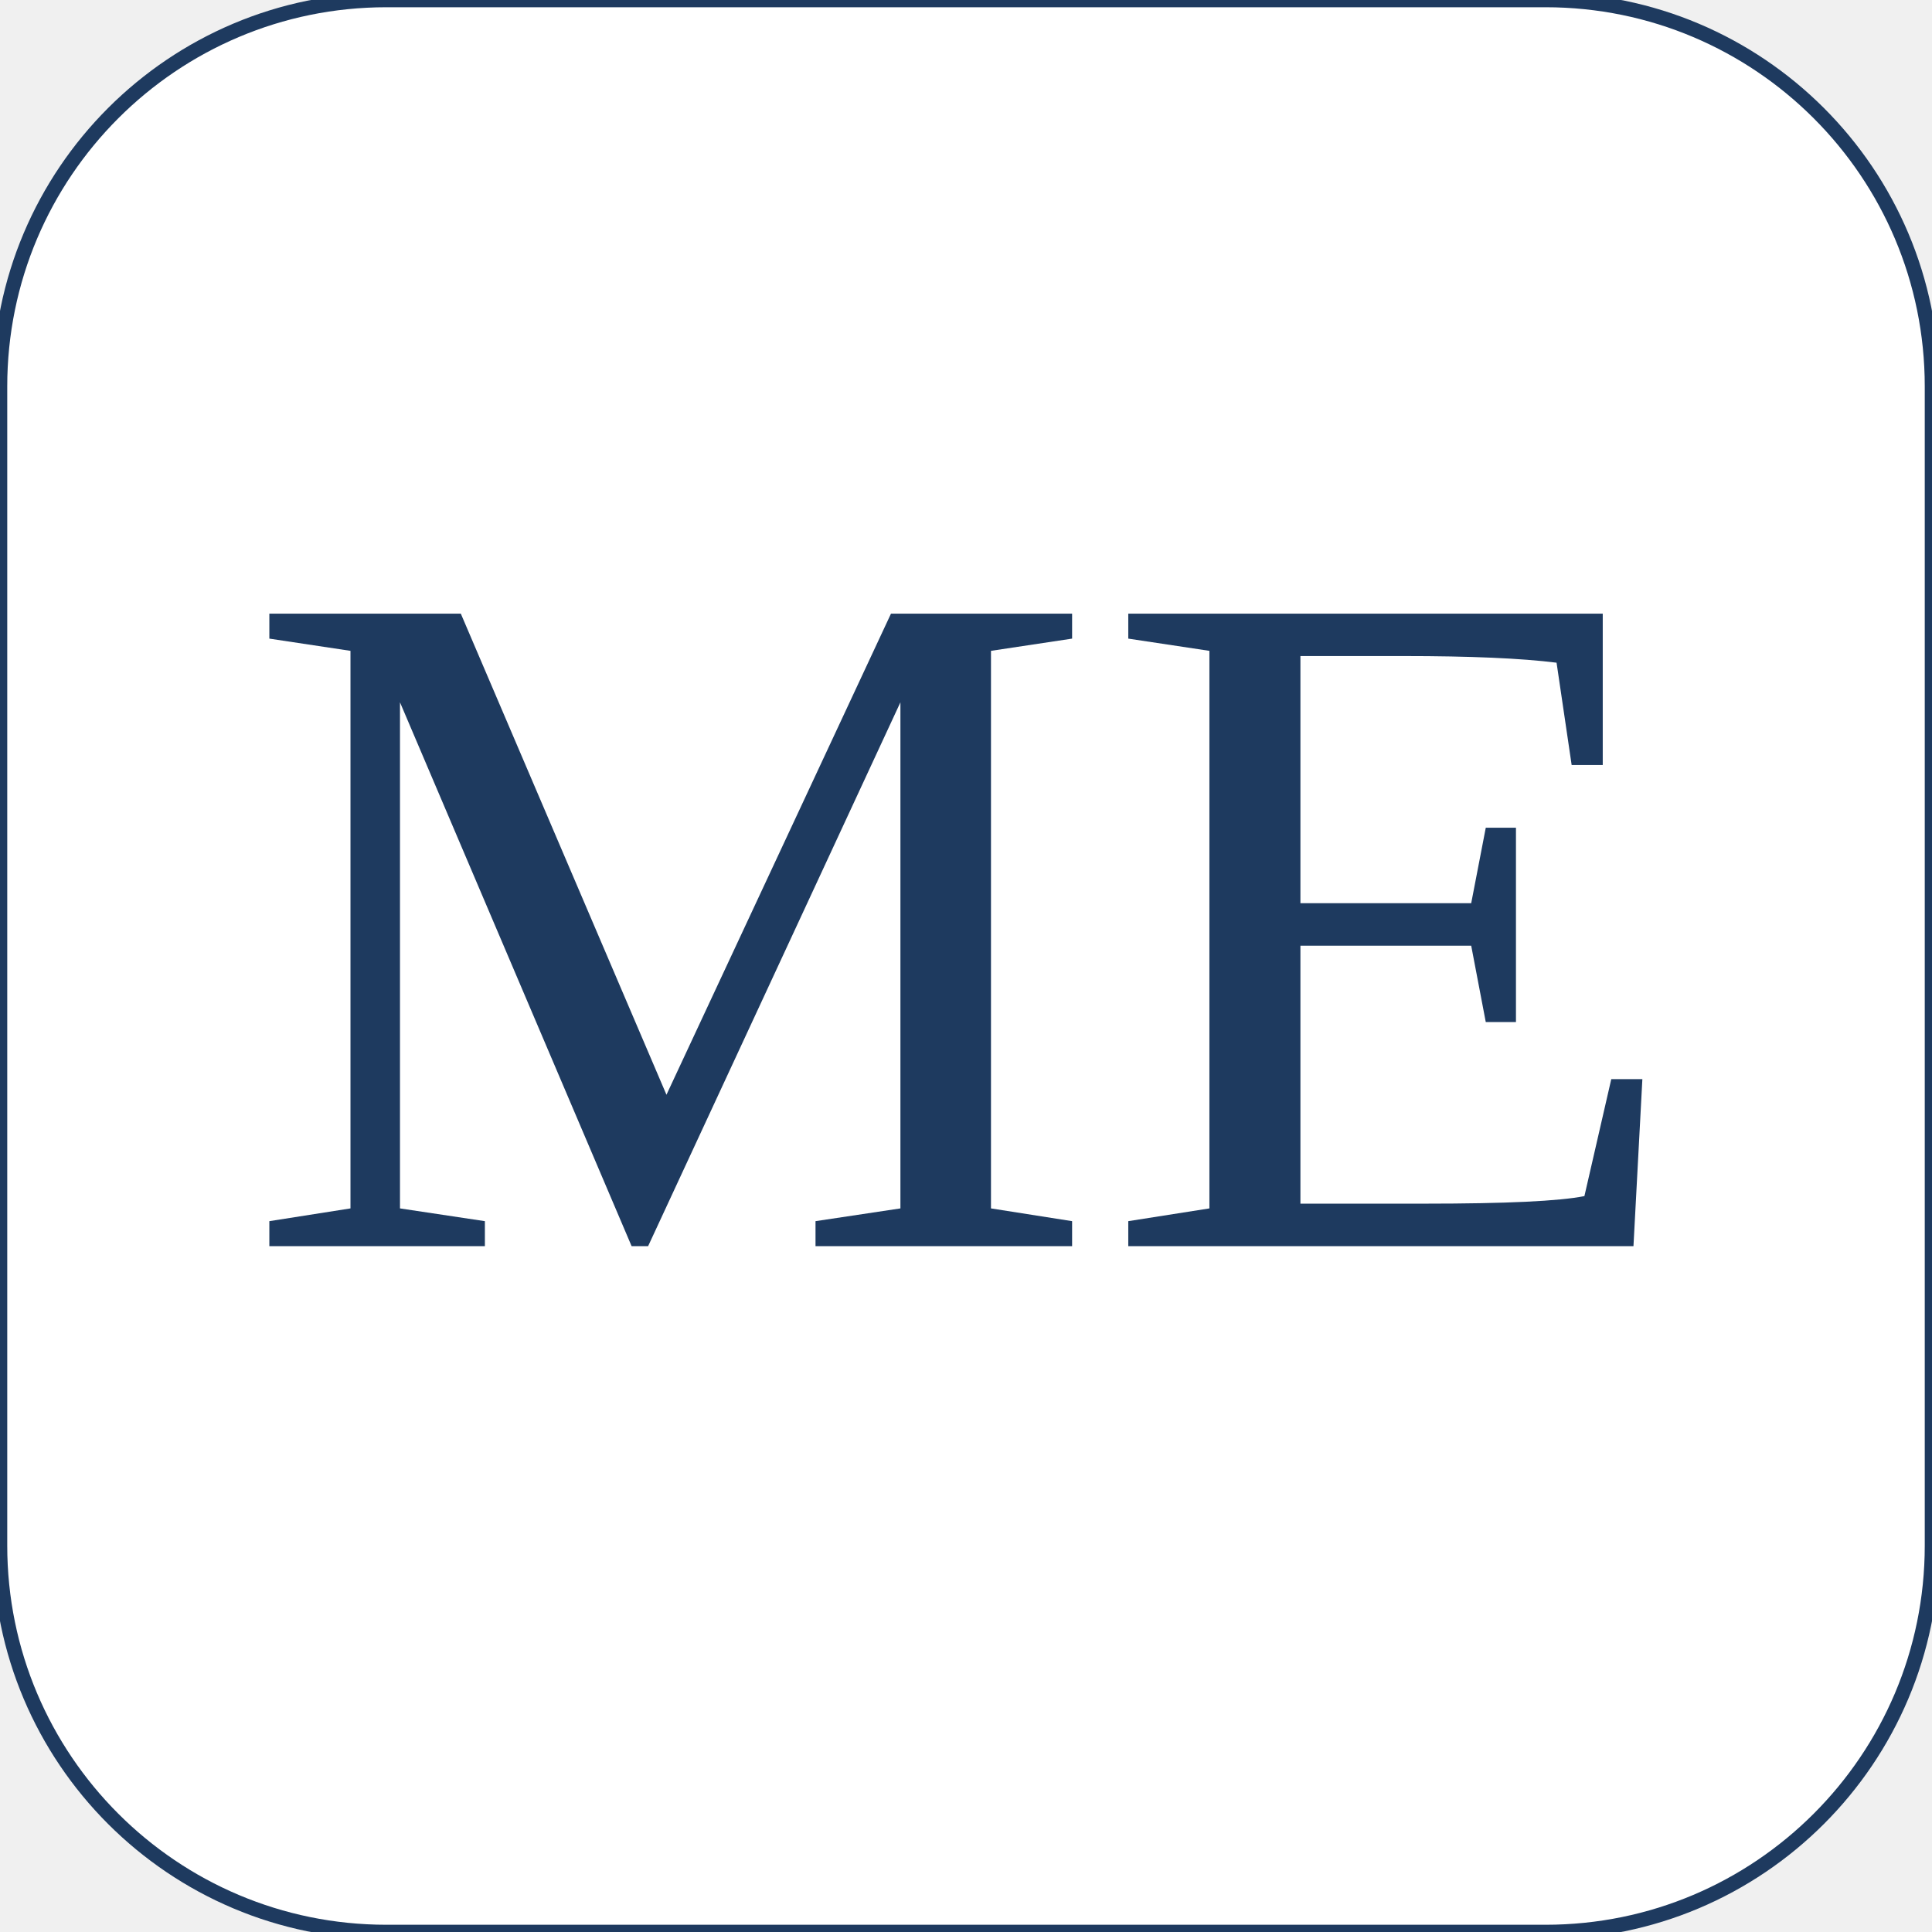
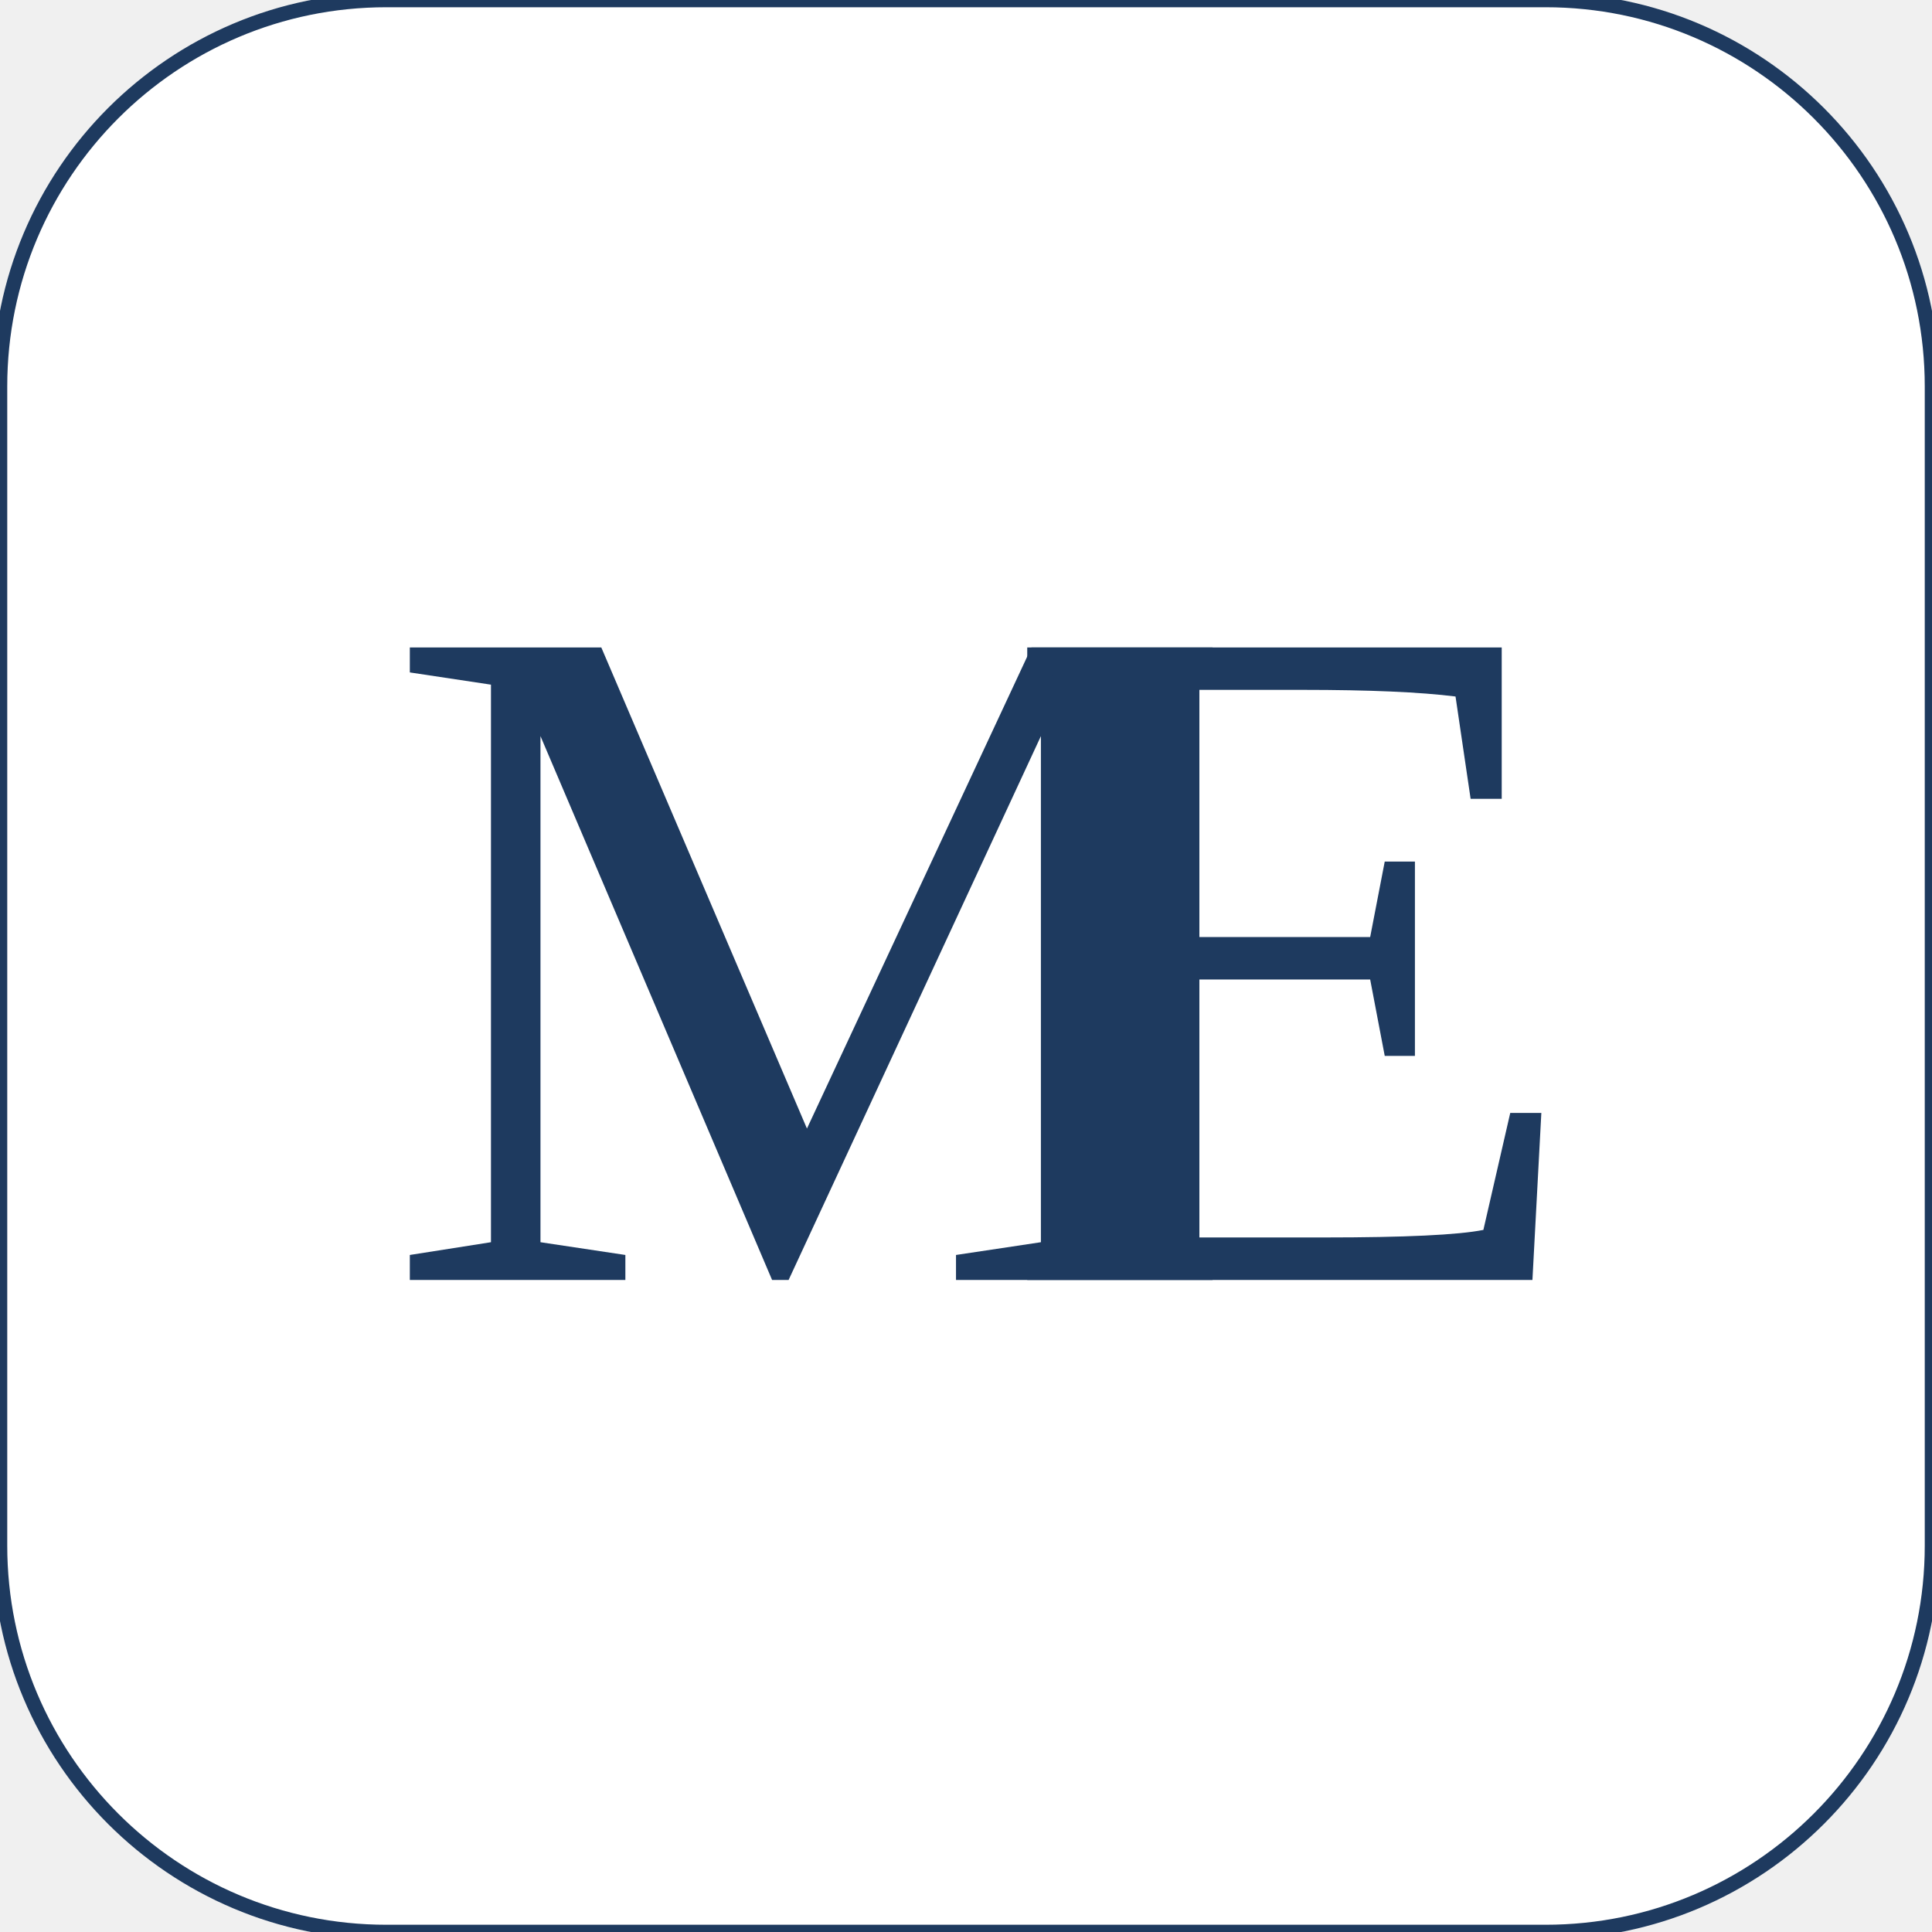
<svg xmlns="http://www.w3.org/2000/svg" viewBox="0 0 400 400">
  <rect width="400" height="400" rx="80" fill="#ffffff" stroke="#1E3A5F" stroke-width="3" />
-   <text x="200" y="258" font-family="Georgia, 'Times New Roman', serif" font-size="200" font-weight="400" text-anchor="middle" fill="#1E3A5F">ME</text>
+   <text x="168" y="265" font-family="Georgia, 'Times New Roman', serif" font-size="200" font-weight="400" text-anchor="middle" fill="#1E3A5F">M</text>
+   <text x="268" y="265" font-family="Georgia, 'Times New Roman', serif" font-size="200" font-weight="400" text-anchor="middle" fill="#1E3A5F">E</text>
</svg>
